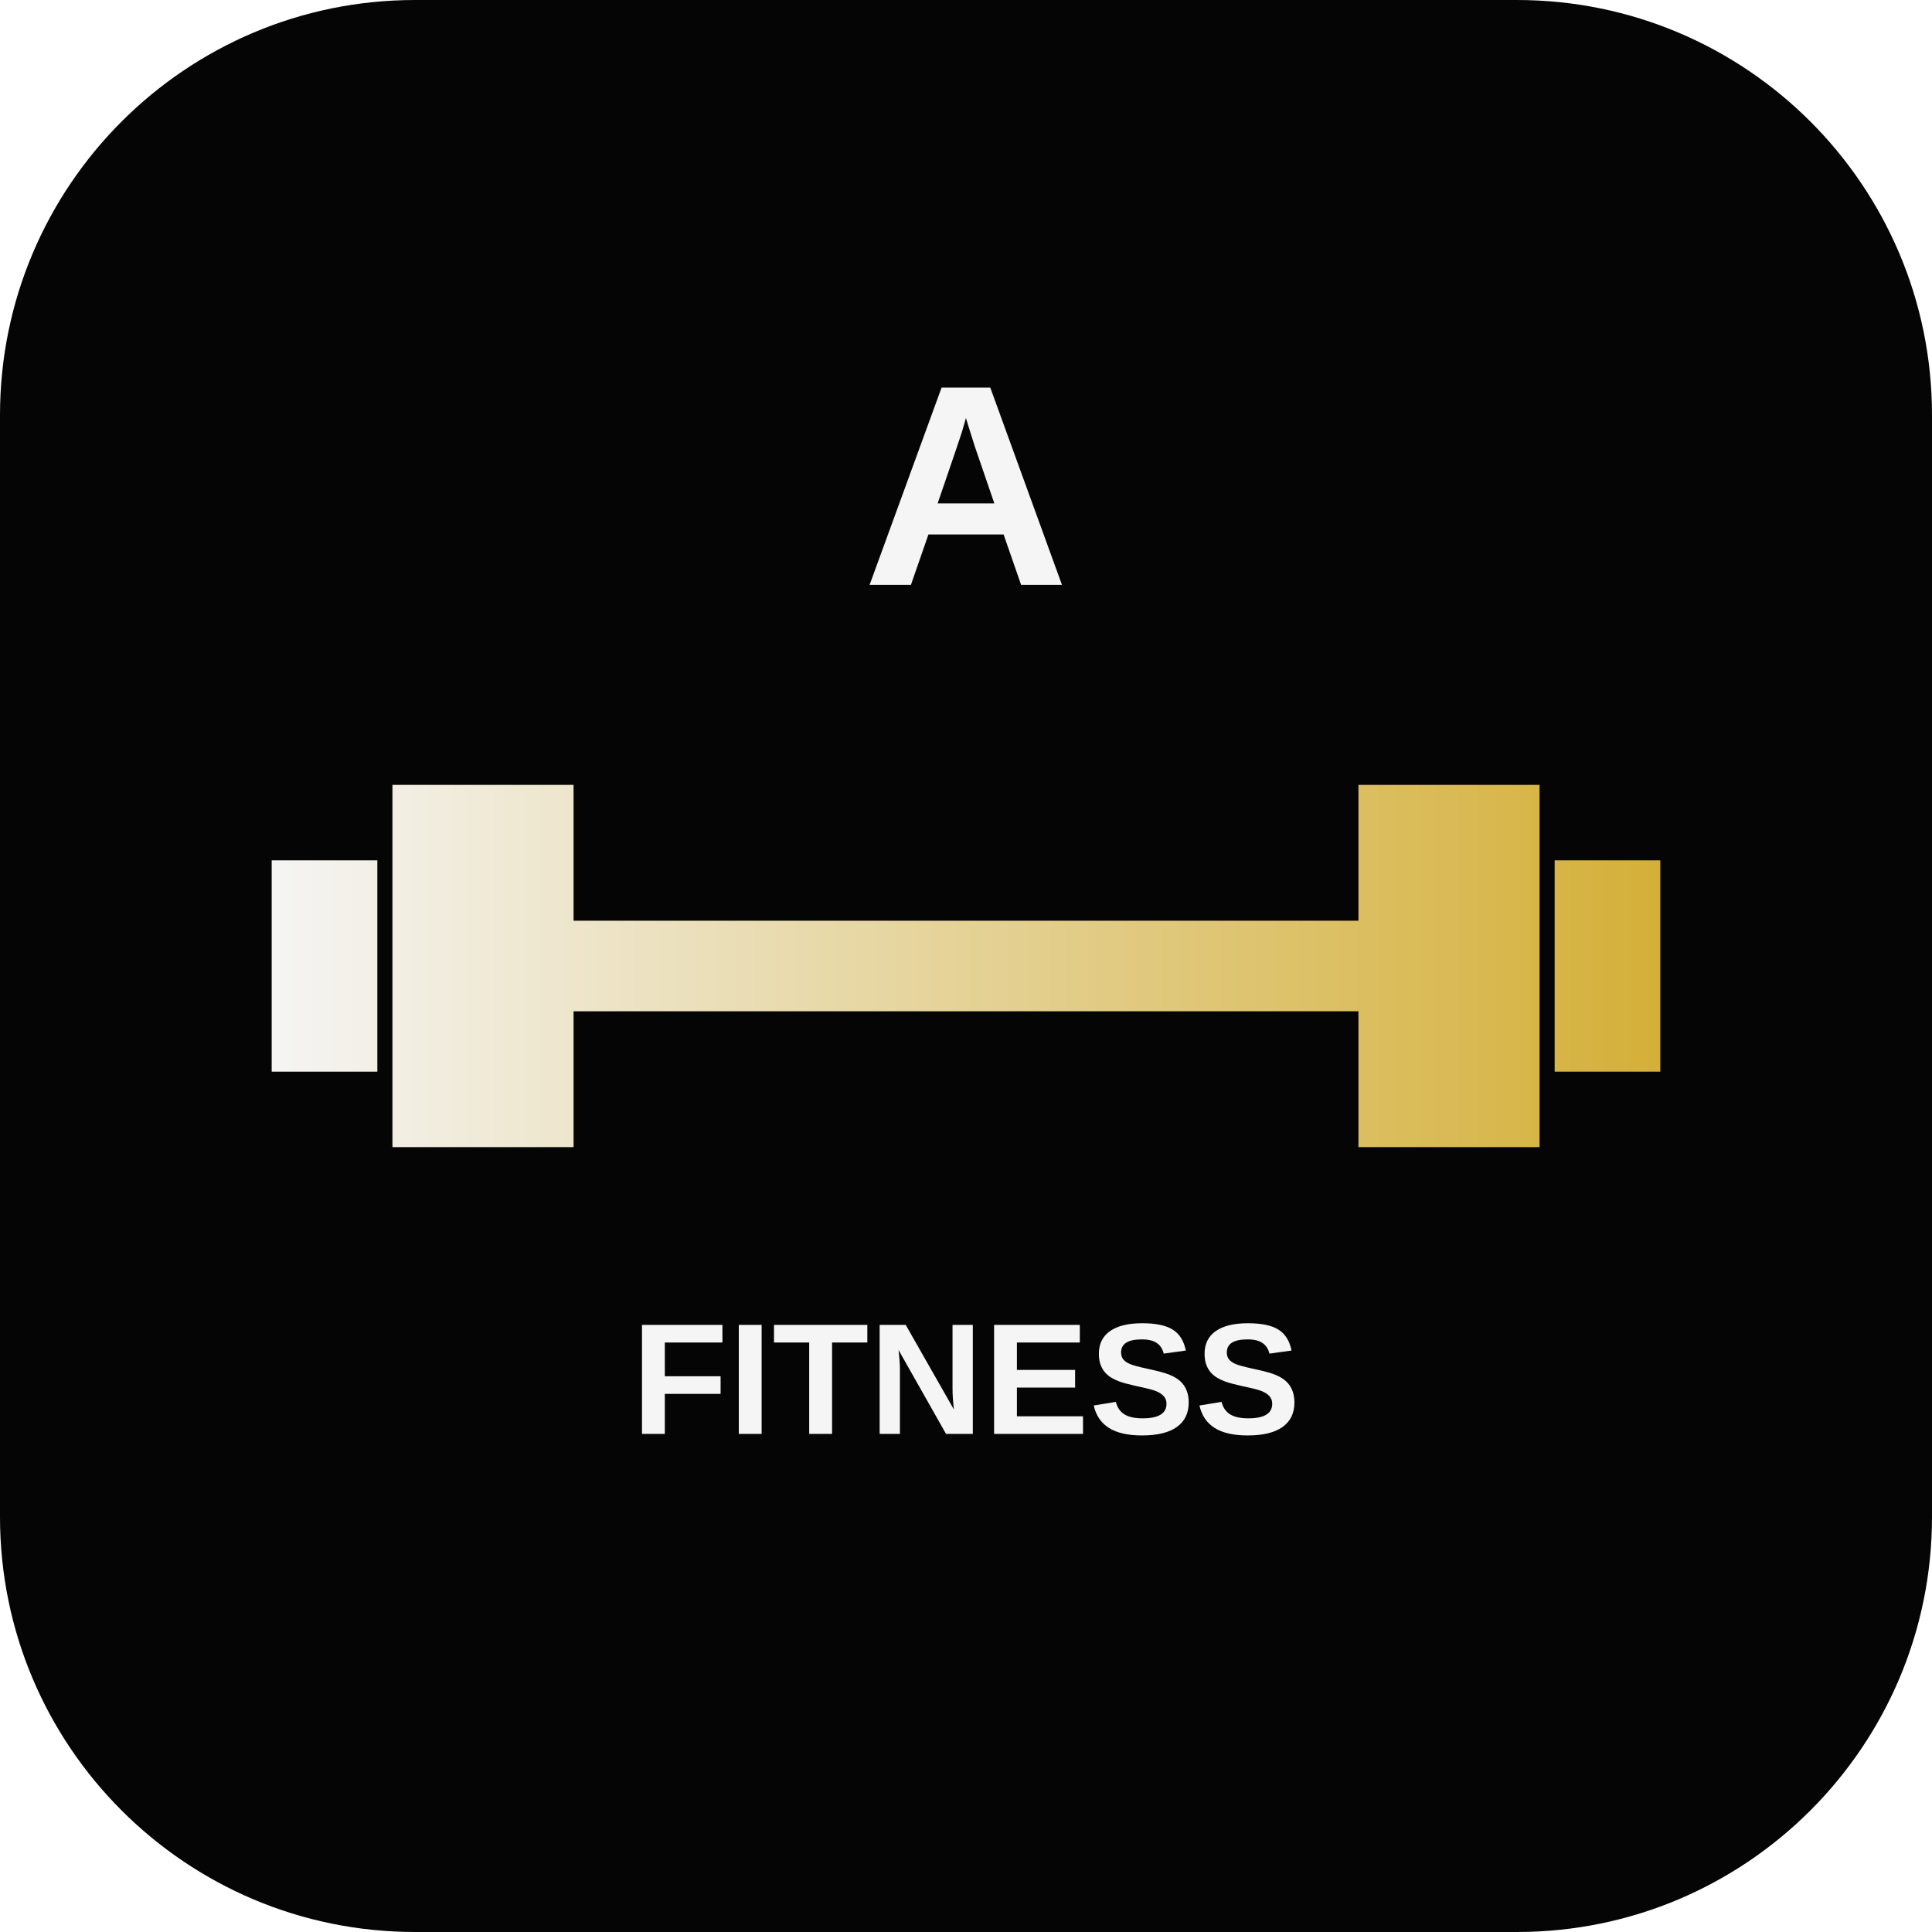
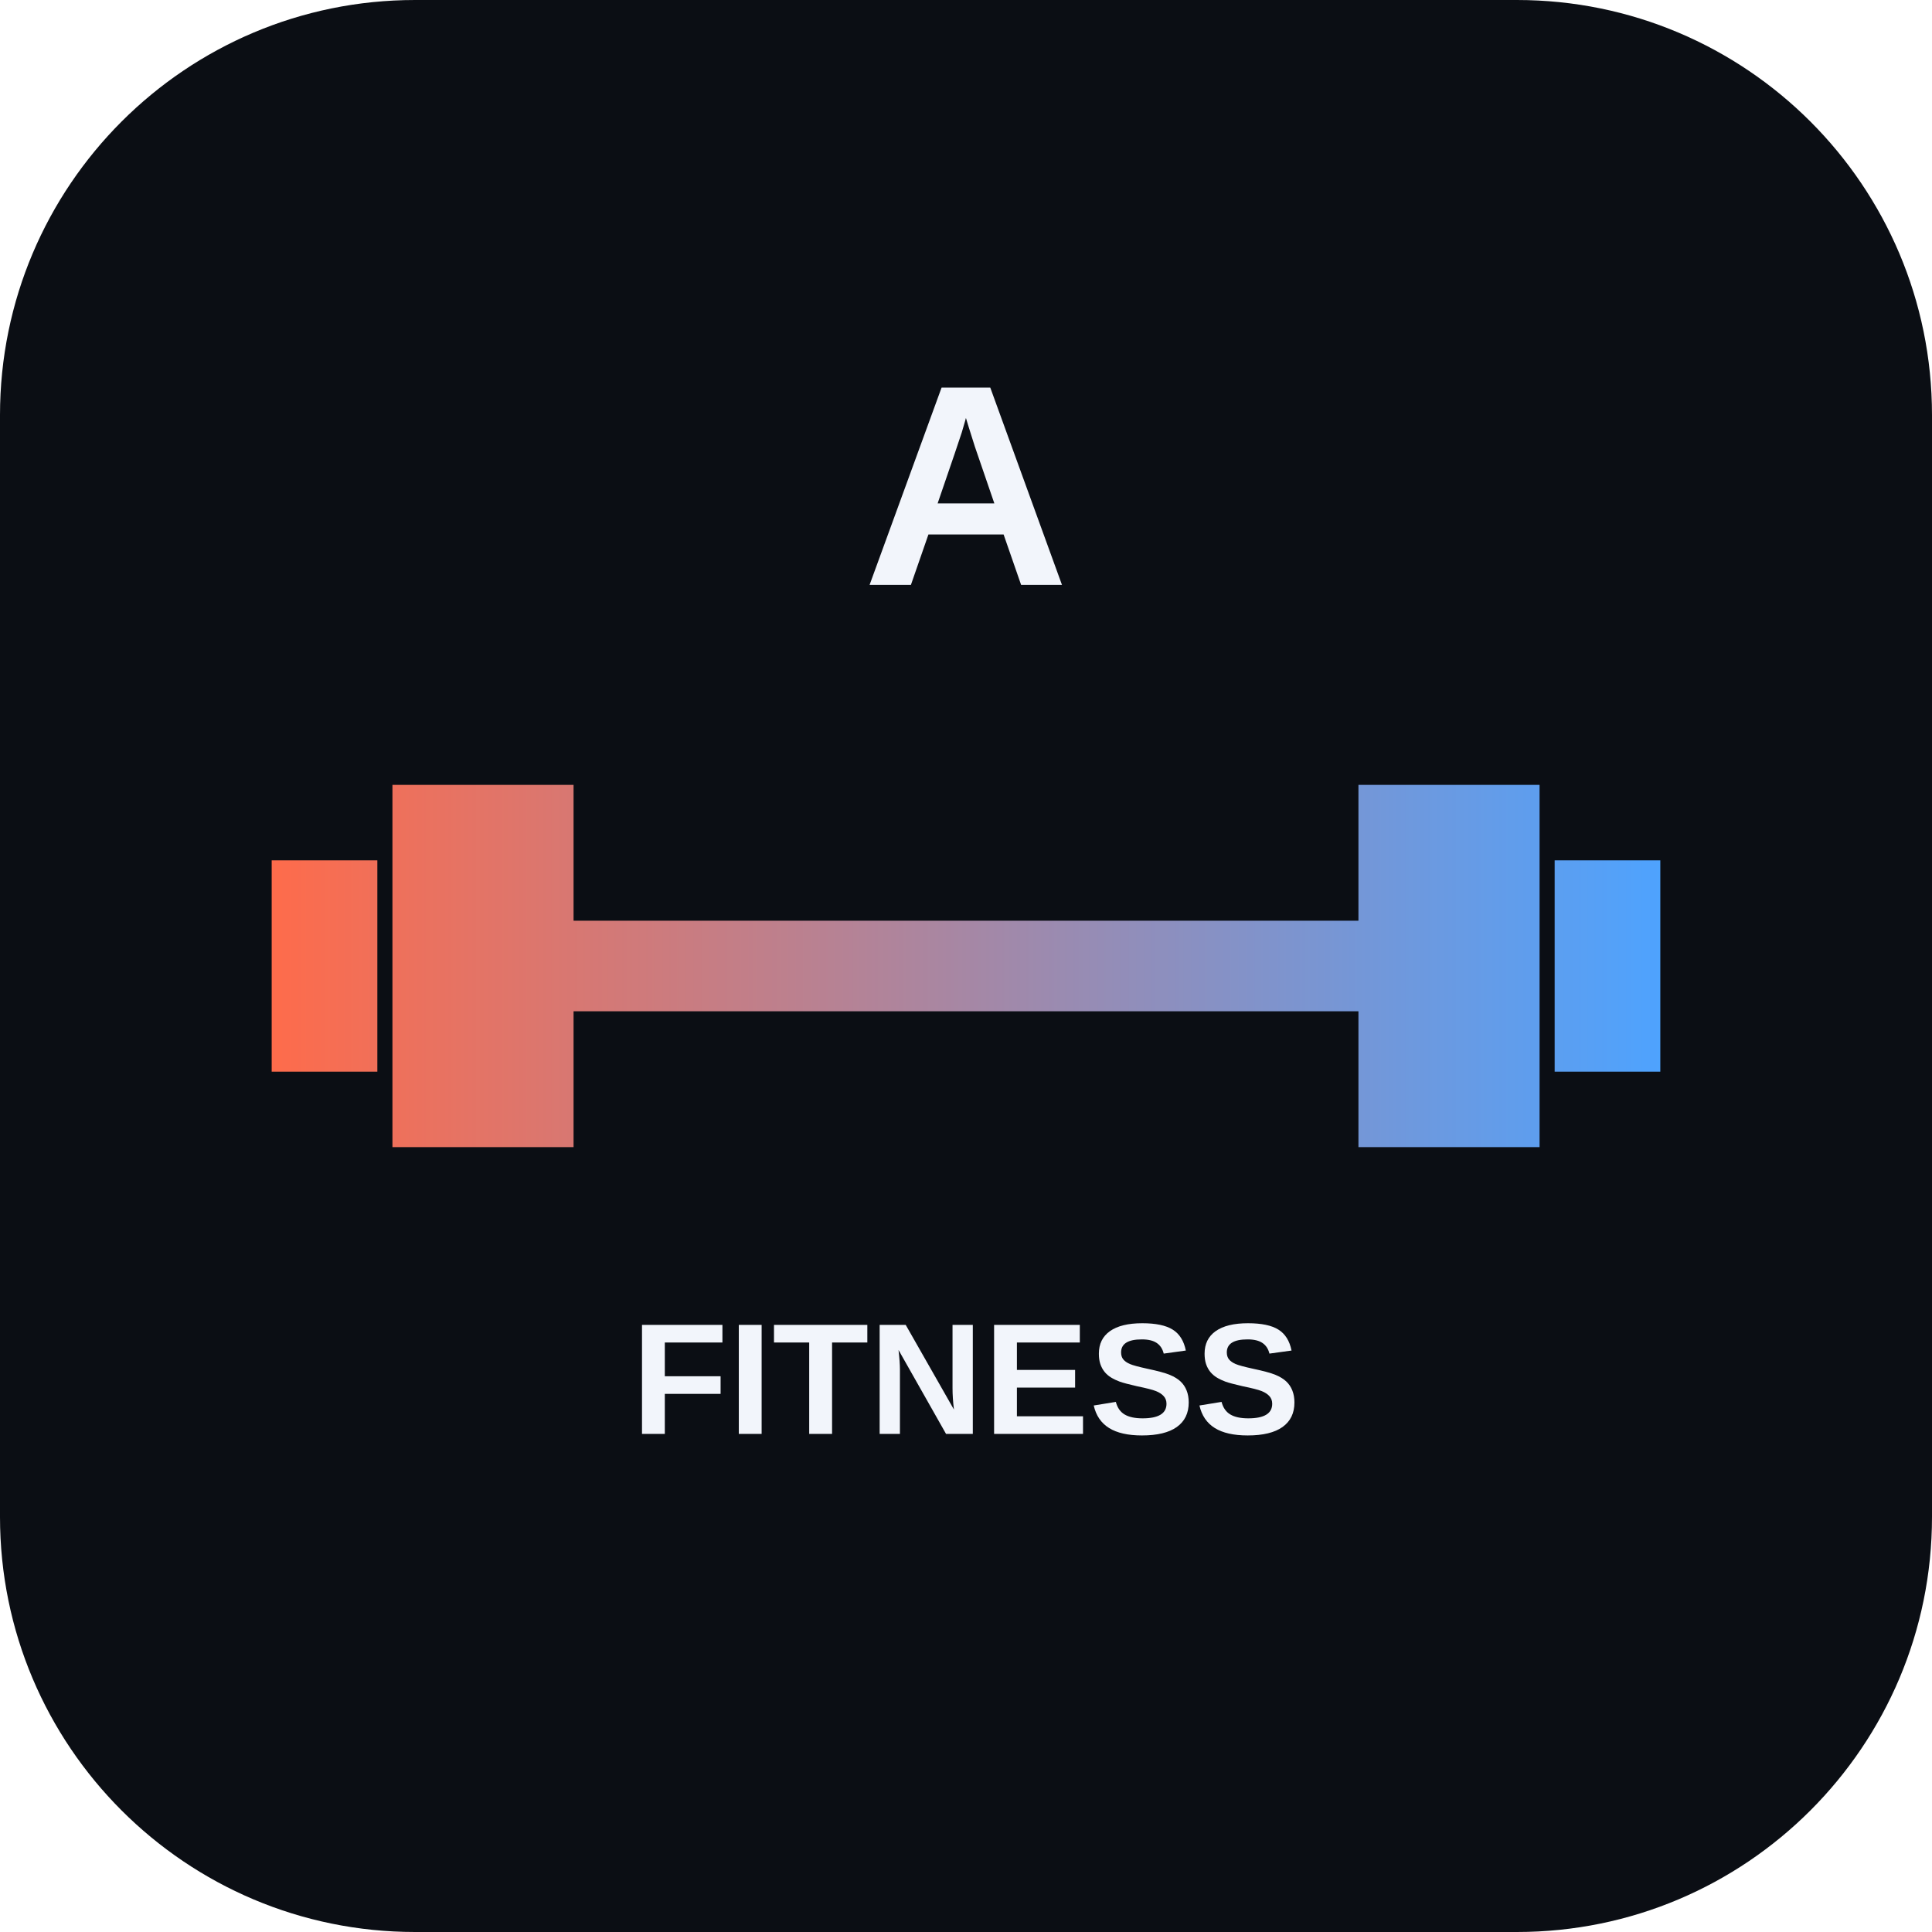
<svg xmlns="http://www.w3.org/2000/svg" viewBox="0 0 512 512">
  <defs>
    <linearGradient id="g" x1="0" x2="1">
-       <stop stop-color="#f5f5f5" />
-       <stop offset="1" stop-color="#d4af37" />
+       <stop stop-color="#ff6b4a" />
+       <stop offset="1" stop-color="#4da3ff" />
    </linearGradient>
  </defs>
-   <rect width="512" height="512" rx="110" fill="#050505" />
+   <rect width="512" height="512" rx="110" fill="#0b0e14" />
  <path d="M104 208h48v96h-48zm256 0h48v96h-48zM72 228h28v56H72zm340 0h28v56h-28zM152 244h208v24H152z" fill="url(#g)" />
-   <text x="256" y="155" text-anchor="middle" font-size="76" font-family="Arial" font-weight="900" fill="#f5f5f5">A</text>
-   <text x="256" y="380" text-anchor="middle" font-size="42" font-family="Arial" font-weight="800" fill="#f5f5f5">FITNESS</text>
+   <text x="256" y="155" text-anchor="middle" font-size="76" font-family="Arial" font-weight="900" fill="#f2f5fb">A</text>
+   <text x="256" y="380" text-anchor="middle" font-size="42" font-family="Arial" font-weight="800" fill="#f2f5fb">FITNESS</text>
</svg>
